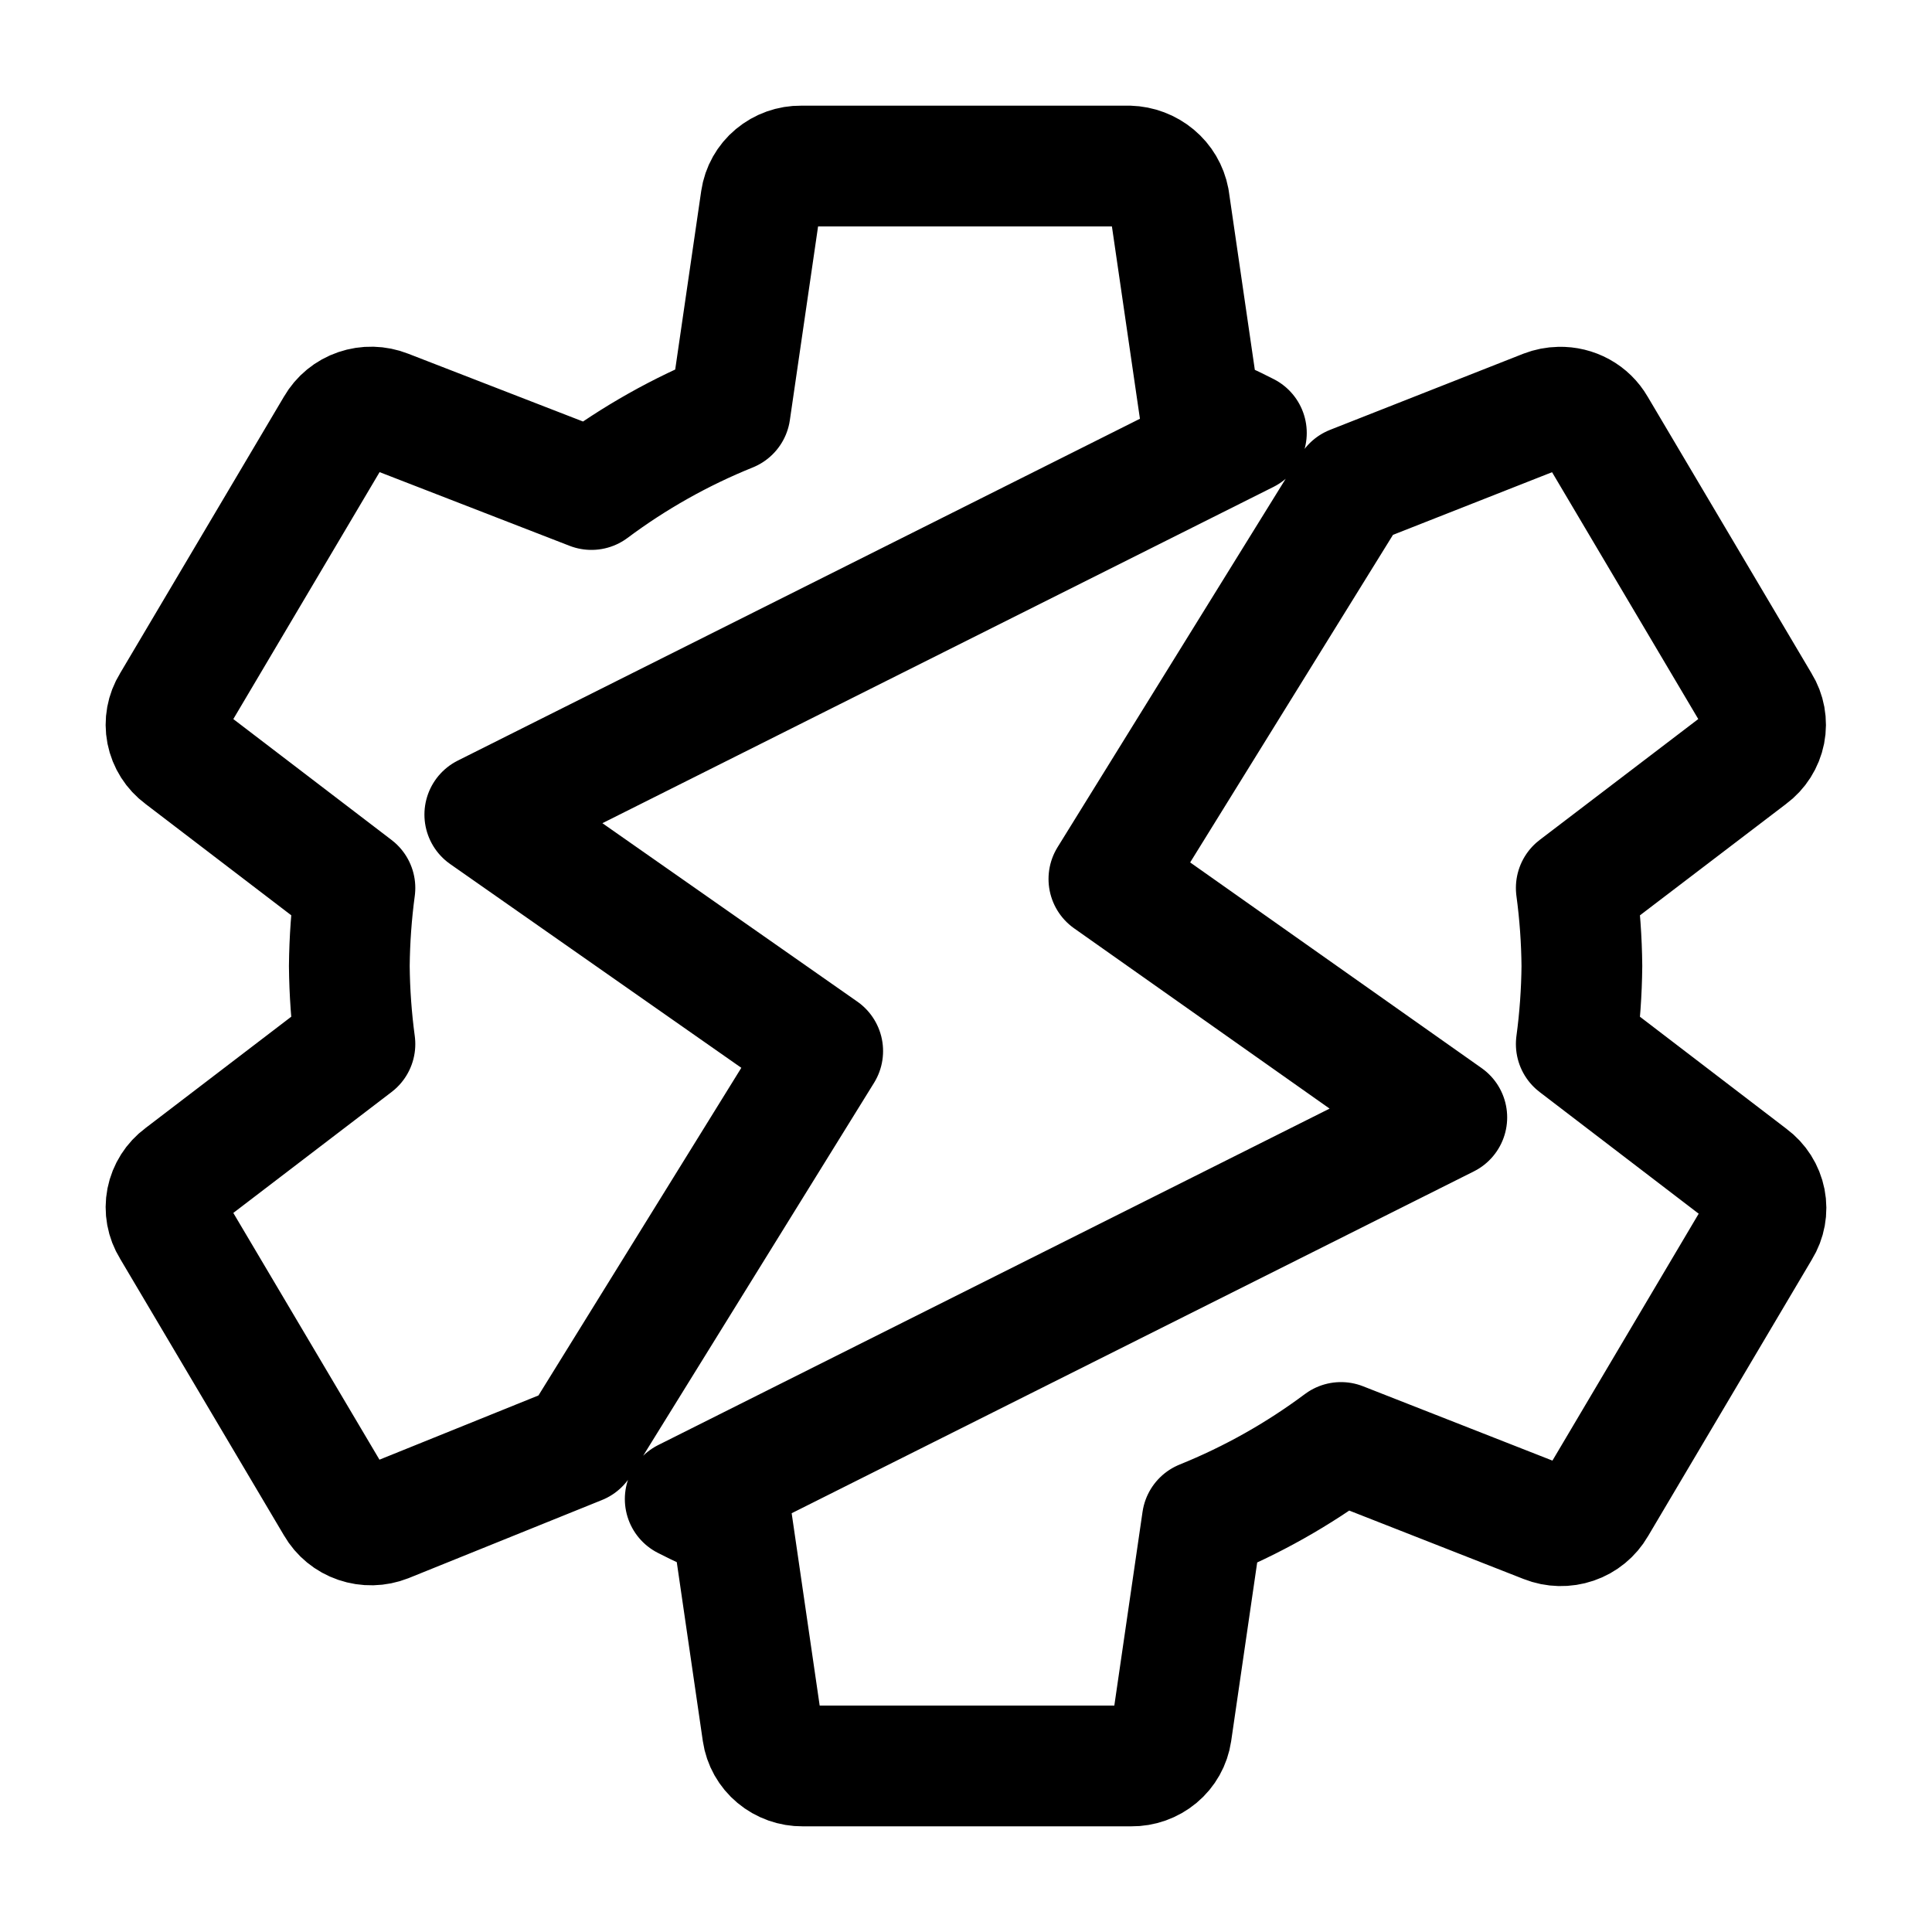
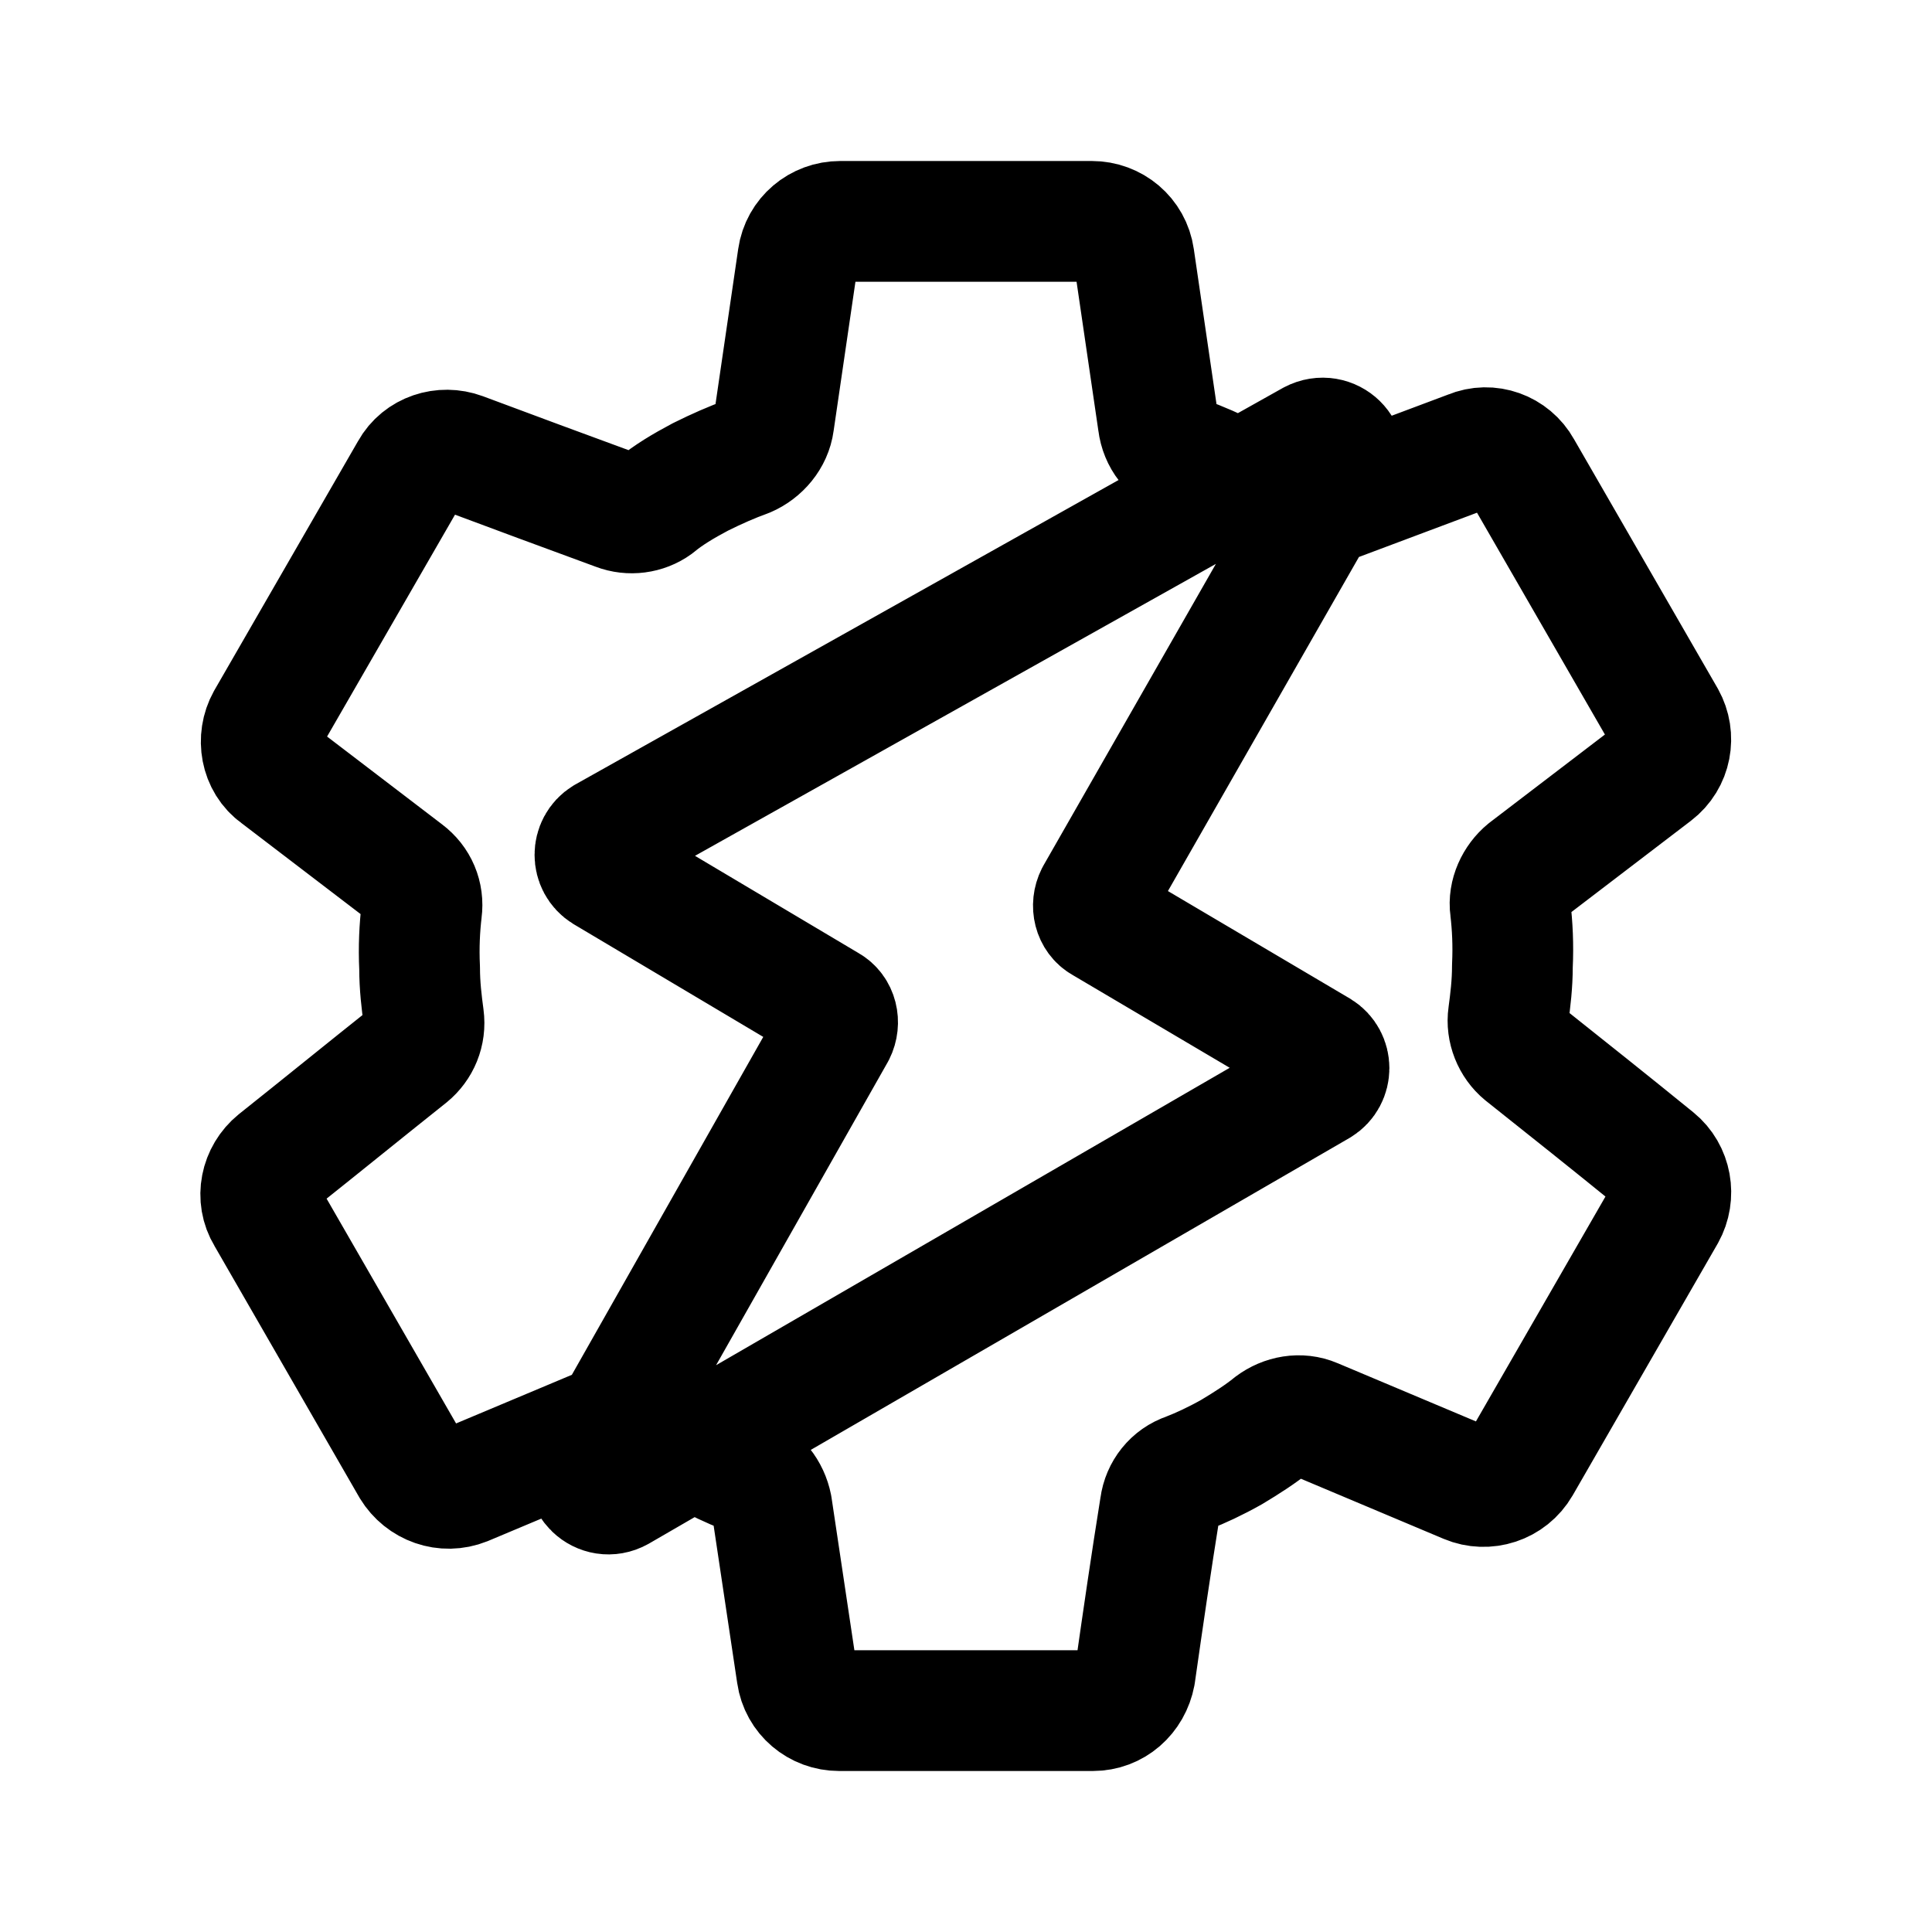
- <svg xmlns="http://www.w3.org/2000/svg" viewBox="0 0 192 192">
-   <path fill="none" stroke="#000" stroke-linecap="round" stroke-linejoin="round" stroke-width="12" d="M79.608 16.5a4.046 4.046 0 0 0-2.636.938 3.849 3.849 0 0 0-1.347 2.397l-3.068 21.058a61.593 61.593 0 0 0-13.782 7.756l-20.396-7.911a4.086 4.086 0 0 0-2.821-.065 3.957 3.957 0 0 0-2.158 1.771L17.068 70.017a3.79 3.79 0 0 0-.499 2.725 3.866 3.866 0 0 0 1.495 2.355l17.208 13.147A62.897 62.897 0 0 0 34.715 96c.024 2.594.21 5.184.557 7.756l-17.208 13.147a3.866 3.866 0 0 0-1.495 2.355 3.79 3.79 0 0 0 .499 2.725L33.4 149.556a3.957 3.957 0 0 0 2.158 1.771 4.086 4.086 0 0 0 2.821-.065l19.201-7.756 24.179-39.052-33.58-23.501 75.685-37.927a61.623 61.623 0 0 0-4.621-2.133l-3.067-21.058a4.046 4.046 0 0 0-1.387-2.352 4.244 4.244 0 0 0-2.596-.983Zm75.367 23.966c-.478.009-.95.101-1.394.272l-19.2 7.562-24.18 39.052 33.58 23.695-75.685 37.927a61.807 61.807 0 0 0 4.621 2.133l3.067 21.058a3.849 3.849 0 0 0 1.347 2.397c.733.614 1.67.947 2.636.938h32.665a4.046 4.046 0 0 0 2.636-.938 3.849 3.849 0 0 0 1.347-2.397l3.067-21.058a61.578 61.578 0 0 0 13.783-7.756l20.356 7.989c.9.356 1.904.379 2.821.065a3.963 3.963 0 0 0 2.158-1.772l16.332-27.573a3.79 3.79 0 0 0 .499-2.725 3.866 3.866 0 0 0-1.495-2.355l-17.288-13.224a62.51 62.51 0 0 0 .558-7.756 62.51 62.51 0 0 0-.558-7.756l17.248-13.147a3.862 3.862 0 0 0 1.495-2.355 3.79 3.79 0 0 0-.499-2.725L158.56 42.444a3.939 3.939 0 0 0-1.509-1.475 4.076 4.076 0 0 0-2.076-.503Z" />
+ <svg xmlns="http://www.w3.org/2000/svg" version="1.1" id="Layer_1" x="0px" y="0px" width="192px" height="192px" viewBox="0 0 192 192" style="enable-background:new 0 0 192 192;" xml:space="preserve">
+   <style type="text/css">
+ 	.st0{fill:none;stroke:#000000;stroke-width:12;stroke-linejoin:round;stroke-miterlimit:10;}
+ </style>
+   <path class="st0" d="M68.9,143.9c0.2,0.1,0.5,0.3,0.7,0.4c1.6,0.9,3.1,1.6,4.4,2.1c1.4,0.5,2.4,1.8,2.7,3.3l2.5,16.7  c0.3,2.1,2.1,3.6,4.2,3.6H96h12.6c2.1,0,3.8-1.5,4.2-3.6c0.8-5.6,1.6-11.1,2.5-16.7c0.2-1.5,1.2-2.8,2.7-3.3  c1.3-0.5,2.8-1.2,4.4-2.1c1.5-0.9,2.9-1.8,4-2.7c1.2-0.9,2.8-1.2,4.2-0.6l15.2,6.4c1.9,0.8,4.2,0.1,5.3-1.8l14.4-25  c1-1.8,0.6-4.1-1-5.4c-4.3-3.5-8.7-7-13.1-10.5c-1.1-0.9-1.7-2.4-1.5-3.8c0.2-1.5,0.4-3.1,0.4-4.9c0.1-2.1,0-4-0.2-5.7  c-0.2-1.4,0.5-2.9,1.6-3.8l12.7-9.7c1.7-1.3,2.1-3.6,1.1-5.4l-14.3-24.8c-1-1.8-3.2-2.6-5.1-1.8c-5.1,1.9-10.1,3.8-15.2,5.7h0   M123.2,47.8c-0.2-0.1-0.5-0.3-0.8-0.4c-1.6-0.8-3.2-1.5-4.6-2c-1.5-0.5-2.5-1.8-2.7-3.4l-2.4-16.4c-0.3-2.1-2.1-3.6-4.2-3.6H83.5  c-2.1,0-3.9,1.5-4.2,3.6L76.9,42c-0.2,1.5-1.3,2.8-2.7,3.4c-1.4,0.5-3,1.2-4.6,2c-1.7,0.9-3.2,1.8-4.4,2.8c-1.1,0.8-2.6,1-3.9,0.5  C56.1,48.8,51,46.9,45.9,45c-1.9-0.7-4.1,0-5.1,1.8L26.5,71.6c-1,1.8-0.6,4.2,1.1,5.4l12.7,9.7c1.2,0.9,1.8,2.3,1.6,3.8  c-0.2,1.7-0.3,3.6-0.2,5.7c0,1.8,0.2,3.4,0.4,4.9c0.2,1.5-0.4,2.9-1.5,3.8c-4.4,3.5-8.7,7-13.1,10.5c-1.6,1.3-2.1,3.6-1,5.4l14.4,25  c1.1,1.8,3.3,2.6,5.3,1.8l15-6.3h0 M133.2,46.5L108.9,89c-0.5,1-0.2,2.2,0.7,2.7l21.5,12.7c1.3,0.8,1.3,2.7,0,3.5l-69.6,40.3  c-1.8,1-3.8-0.9-2.8-2.7l24.3-42.9c0.5-1,0.2-2.2-0.7-2.7L60.1,86.7c-1.3-0.8-1.3-2.7,0-3.5l70.3-39.4  C132.3,42.8,134.3,44.8,133.2,46.5z" />
</svg>
